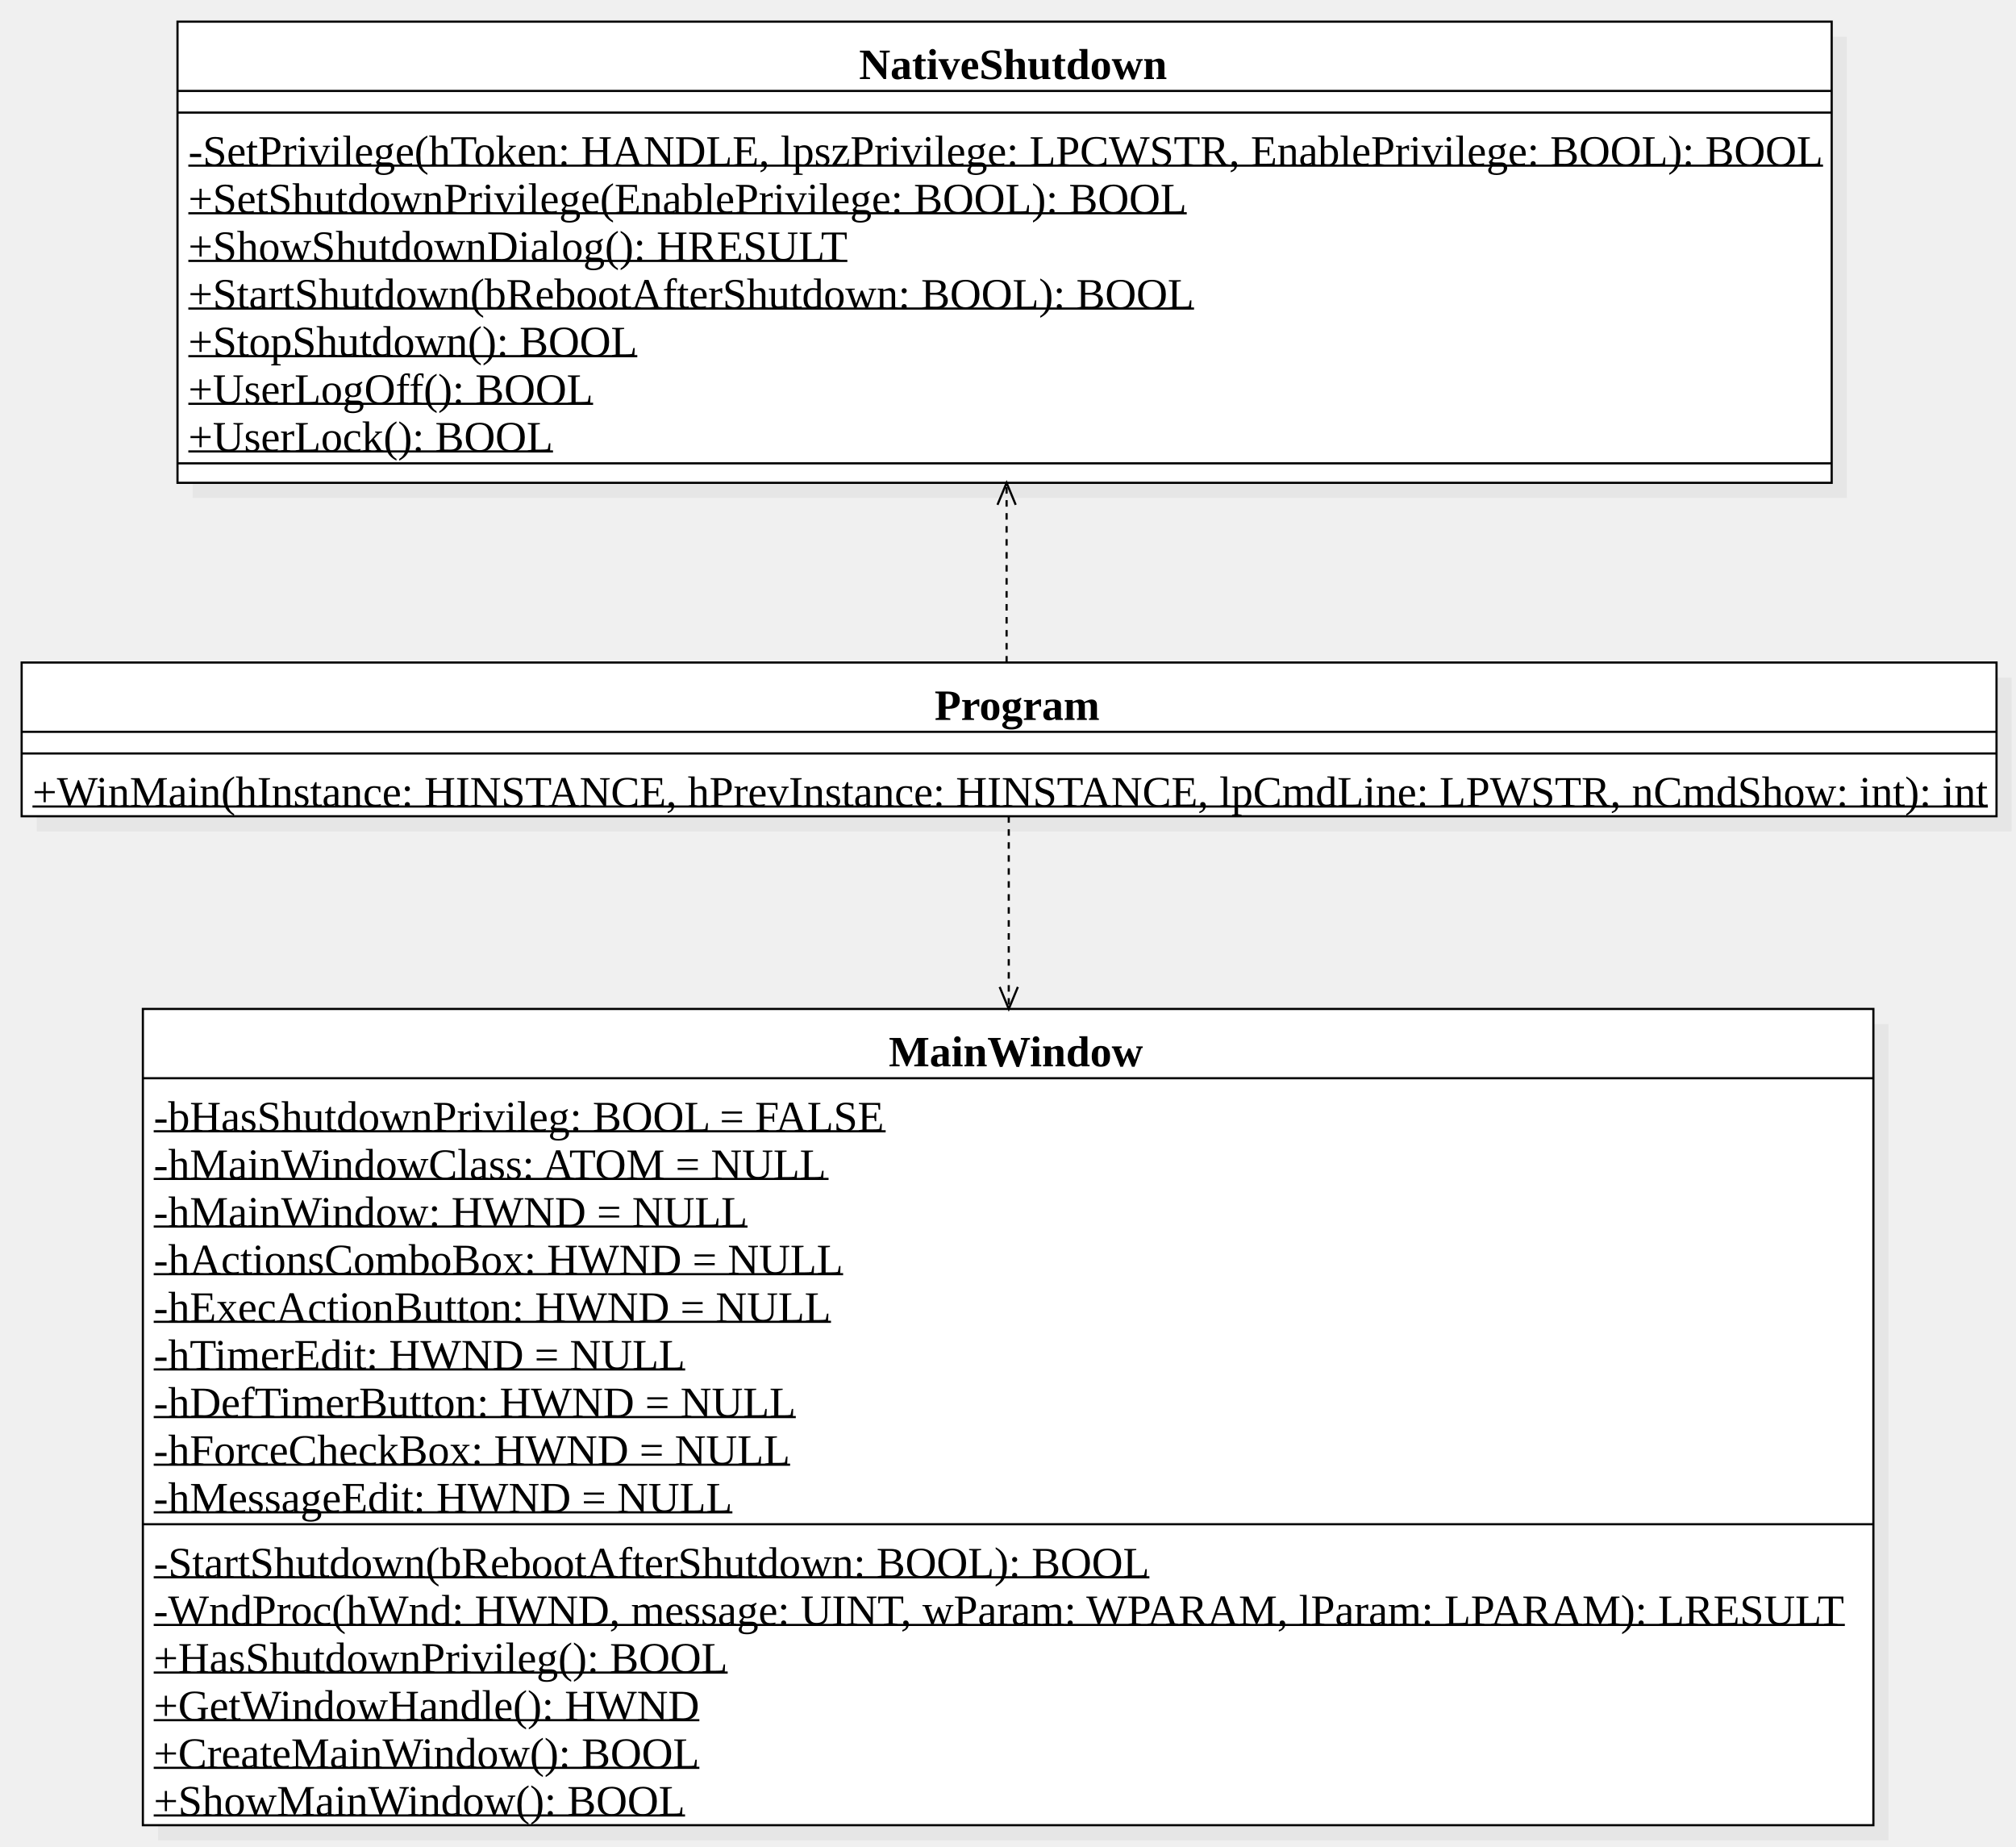
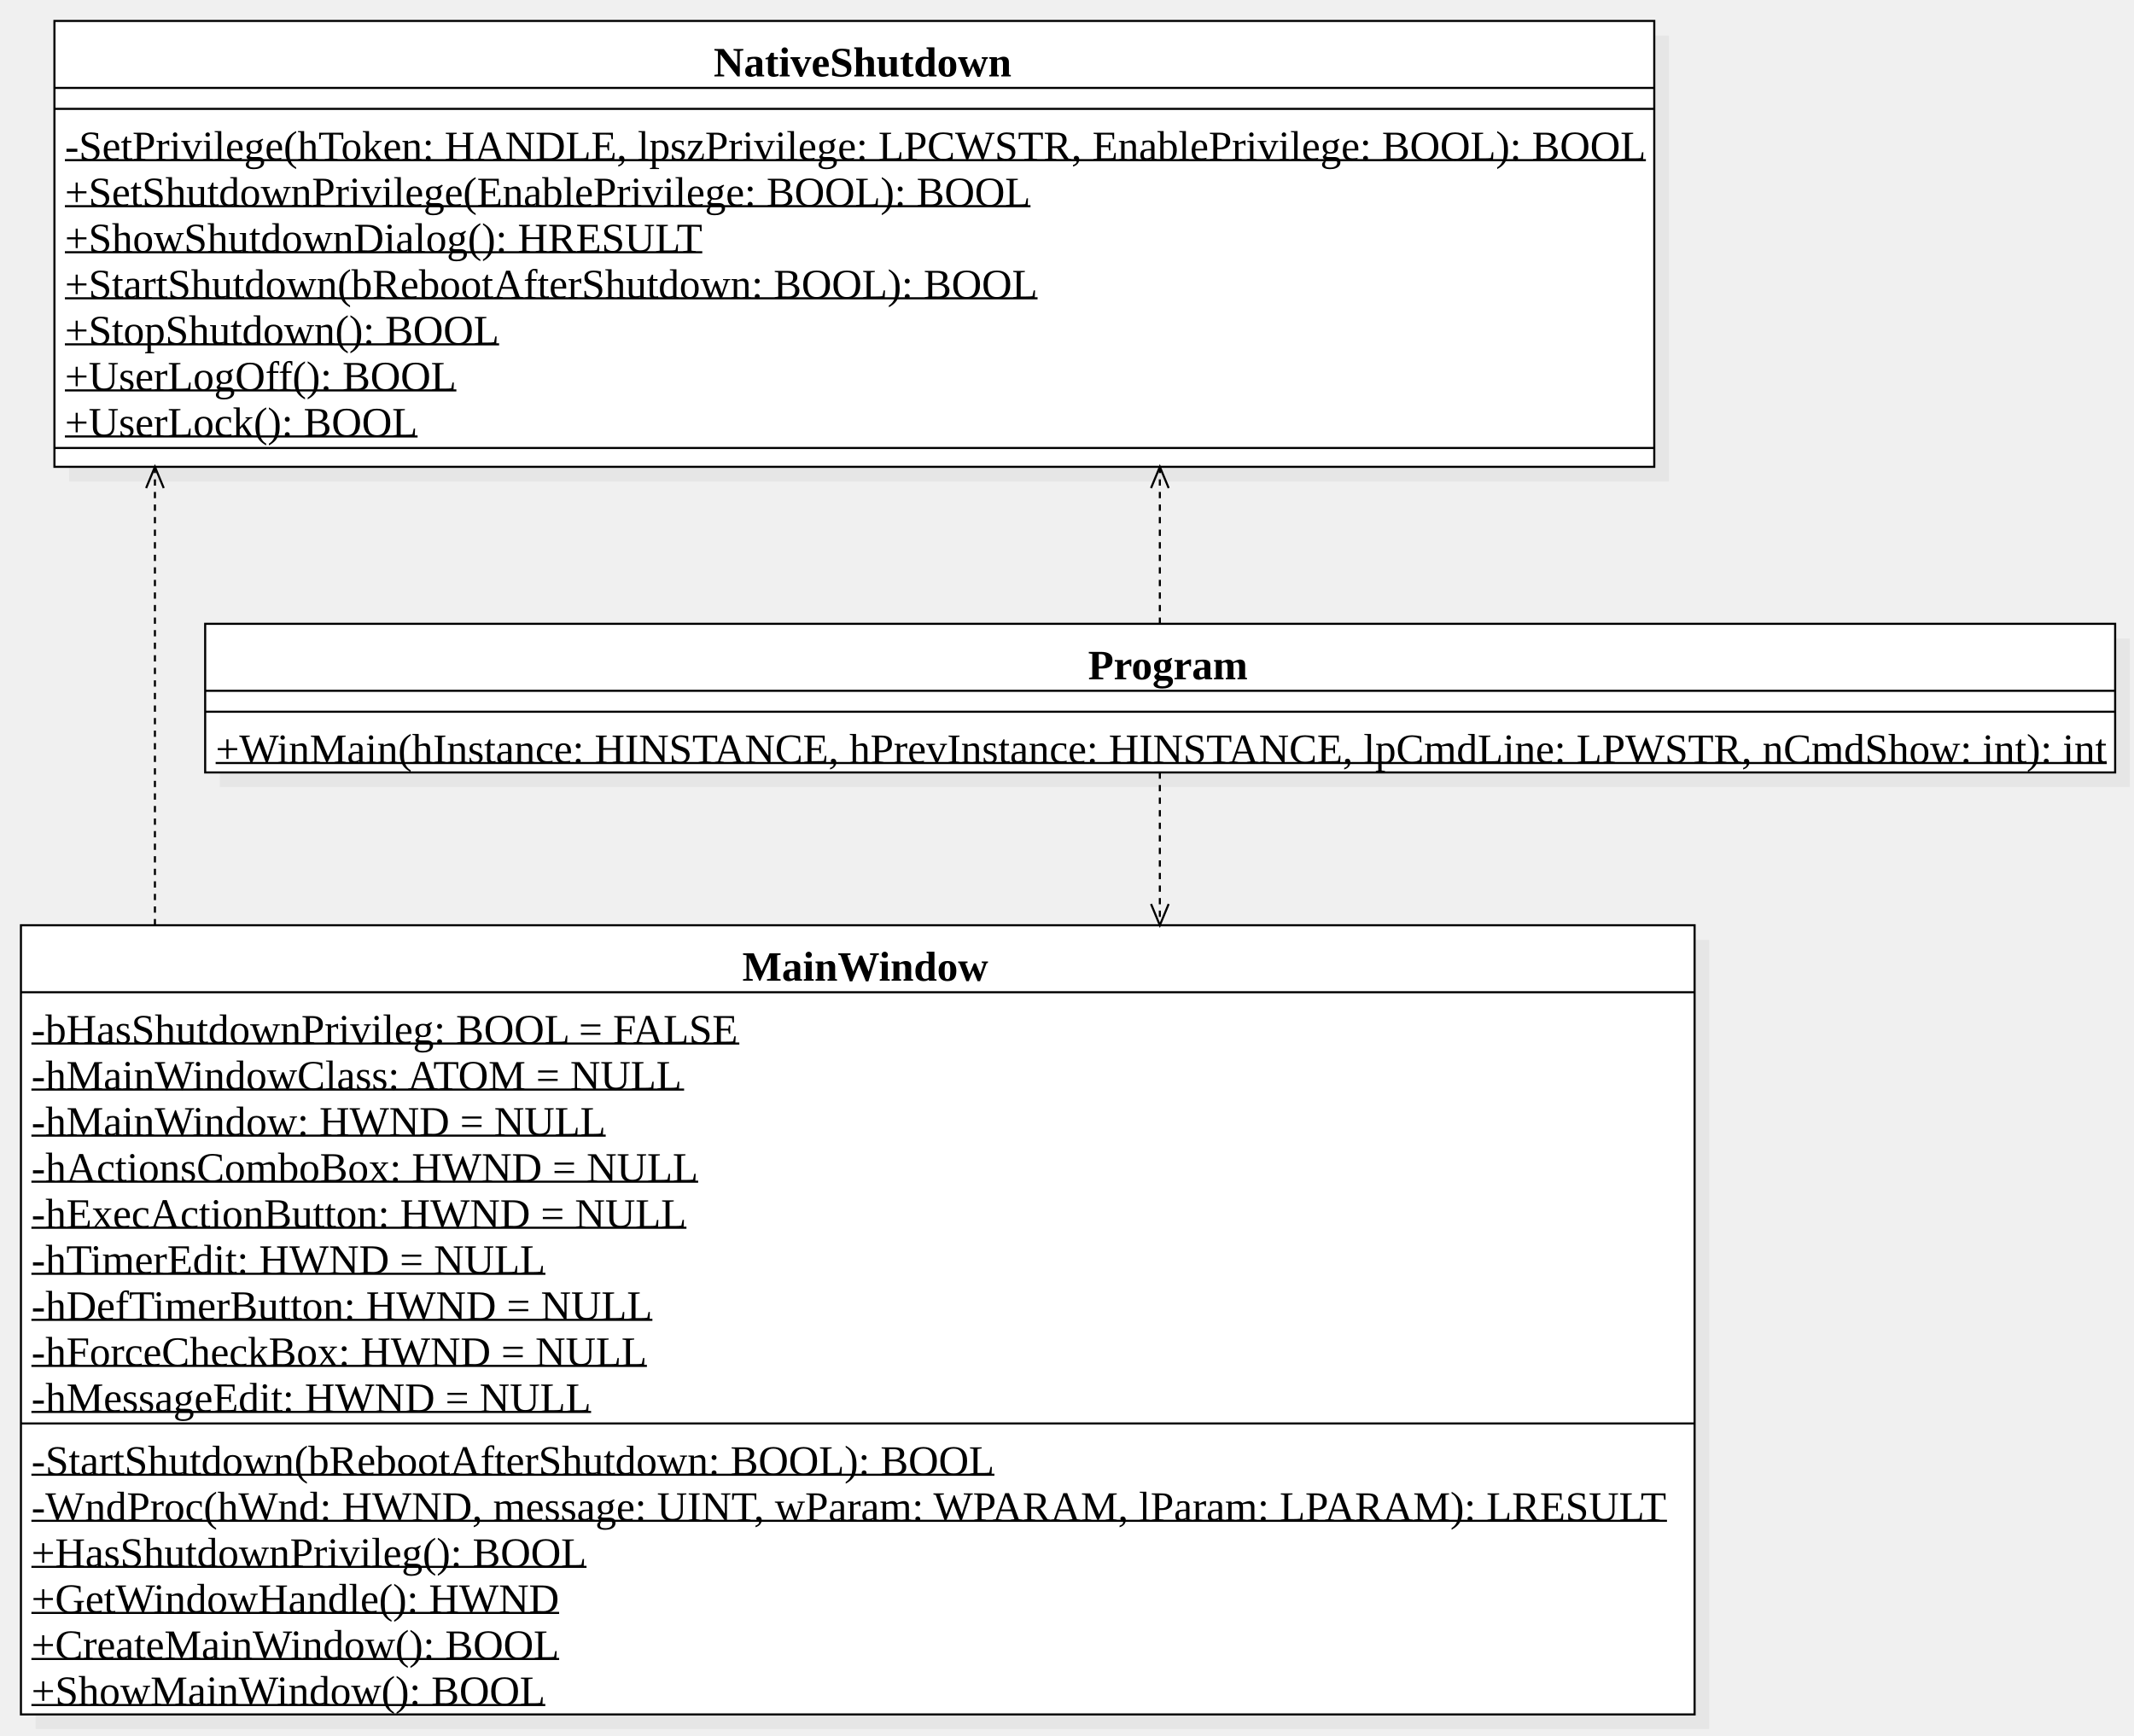
- <svg xmlns="http://www.w3.org/2000/svg" version="1.1" width="931.301" height="853" id="svg630">
+ <svg xmlns="http://www.w3.org/2000/svg" version="1.1" width="1019.301" height="829" id="svg684">
  <defs id="defs2" />
-   <g id="g628">
-     <g transform="translate(-14,-14)" id="g296">
-       <rect x="103" y="31" width="764.156" height="213" id="rect294" style="opacity:0.2;fill:#c0c0c0;stroke:none" />
-     </g>
-     <g transform="translate(-14,-14)" id="g300">
-       <rect x="96" y="24" width="764.156" height="213" id="rect298" style="fill:#ffffff;stroke:none" />
-     </g>
-     <g transform="translate(-14,-14)" id="g304">
-       <path d="M 96,24 H 860.156 V 237 H 96 Z" stroke-miterlimit="10" id="path302" style="fill:none;stroke:#000000;stroke-miterlimit:10" />
-     </g>
-     <g transform="translate(-14,-14)" id="g308">
-       <path d="M 96,56 H 860.156" stroke-miterlimit="10" id="path306" style="fill:none;stroke:#000000;stroke-miterlimit:10" />
-     </g>
-     <g transform="translate(-14,-14)" id="g312">
-       <path d="M 96,66 H 860.156" stroke-miterlimit="10" id="path310" style="fill:none;stroke:#000000;stroke-miterlimit:10" />
-     </g>
-     <g transform="translate(-14,-14)" id="g316">
-       <path d="M 96,228 H 860.156" stroke-miterlimit="10" id="path314" style="fill:none;stroke:#000000;stroke-miterlimit:10" />
-     </g>
-     <g transform="translate(-14,-14)" id="g324">
-       <g id="g322">
-         <path id="path318" d="" style="fill:none;stroke:none" />
-         <text font-size="20px" font-style="normal" font-weight="bold" text-decoration="none" x="410.861" y="50.5" id="text320" style="font-style:normal;font-weight:bold;font-size:20px;font-family:'Times New Roman';text-decoration:none;text-decoration-line:none;fill:#000000;stroke:none">NativeShutdown</text>
-       </g>
-     </g>
-     <g transform="translate(-14,-14)" id="g334">
-       <g id="g332">
-         <path id="path326" d="" style="fill:none;stroke:none" />
-         <text font-size="20px" font-style="normal" font-weight="normal" text-decoration="none" x="101" y="90.5" id="text328" style="font-style:normal;font-weight:normal;font-size:20px;font-family:'Times New Roman';text-decoration:none;text-decoration-line:none;fill:#000000;stroke:none">-SetPrivilege(hToken: HANDLE, lpszPrivilege: LPCWSTR, EnablePrivilege: BOOL): BOOL</text>
-         <path d="M 101,90.5 H 856.156" stroke-miterlimit="10" id="path330" style="fill:none;stroke:#000000;stroke-miterlimit:10" />
-       </g>
-     </g>
-     <g transform="translate(-14,-14)" id="g344">
-       <g id="g342">
-         <path id="path336" d="" style="fill:none;stroke:none" />
-         <text font-size="20px" font-style="normal" font-weight="normal" text-decoration="none" x="101" y="112.5" id="text338" style="font-style:normal;font-weight:normal;font-size:20px;font-family:'Times New Roman';text-decoration:none;text-decoration-line:none;fill:#000000;stroke:none">+SetShutdownPrivilege(EnablePrivilege: BOOL): BOOL</text>
-         <path d="M 101,112.5 H 562.221" stroke-miterlimit="10" id="path340" style="fill:none;stroke:#000000;stroke-miterlimit:10" />
-       </g>
-     </g>
-     <g transform="translate(-14,-14)" id="g354">
-       <g id="g352">
-         <path id="path346" d="" style="fill:none;stroke:none" />
-         <text font-size="20px" font-style="normal" font-weight="normal" text-decoration="none" x="101" y="134.5" id="text348" style="font-style:normal;font-weight:normal;font-size:20px;font-family:'Times New Roman';text-decoration:none;text-decoration-line:none;fill:#000000;stroke:none">+ShowShutdownDialog(): HRESULT</text>
-         <path d="M 101,134.5 H 405.443" stroke-miterlimit="10" id="path350" style="fill:none;stroke:#000000;stroke-miterlimit:10" />
-       </g>
-     </g>
-     <g transform="translate(-14,-14)" id="g364">
-       <g id="g362">
-         <path id="path356" d="" style="fill:none;stroke:none" />
-         <text font-size="20px" font-style="normal" font-weight="normal" text-decoration="none" x="101" y="156.5" id="text358" style="font-style:normal;font-weight:normal;font-size:20px;font-family:'Times New Roman';text-decoration:none;text-decoration-line:none;fill:#000000;stroke:none">+StartShutdown(bRebootAfterShutdown: BOOL): BOOL</text>
-         <path d="M 101,156.5 H 565.59" stroke-miterlimit="10" id="path360" style="fill:none;stroke:#000000;stroke-miterlimit:10" />
-       </g>
-     </g>
-     <g transform="translate(-14,-14)" id="g374">
-       <g id="g372">
-         <path id="path366" d="" style="fill:none;stroke:none" />
-         <text font-size="20px" font-style="normal" font-weight="normal" text-decoration="none" x="101" y="178.5" id="text368" style="font-style:normal;font-weight:normal;font-size:20px;font-family:'Times New Roman';text-decoration:none;text-decoration-line:none;fill:#000000;stroke:none">+StopShutdown(): BOOL</text>
-         <path d="M 101,178.5 H 308.402" stroke-miterlimit="10" id="path370" style="fill:none;stroke:#000000;stroke-miterlimit:10" />
-       </g>
-     </g>
-     <g transform="translate(-14,-14)" id="g384">
-       <g id="g382">
-         <path id="path376" d="" style="fill:none;stroke:none" />
-         <text font-size="20px" font-style="normal" font-weight="normal" text-decoration="none" x="101" y="200.5" id="text378" style="font-style:normal;font-weight:normal;font-size:20px;font-family:'Times New Roman';text-decoration:none;text-decoration-line:none;fill:#000000;stroke:none">+UserLogOff(): BOOL</text>
-         <path d="M 101,200.5 H 287.982" stroke-miterlimit="10" id="path380" style="fill:none;stroke:#000000;stroke-miterlimit:10" />
-       </g>
-     </g>
-     <g transform="translate(-14,-14)" id="g394">
-       <g id="g392">
-         <path id="path386" d="" style="fill:none;stroke:none" />
-         <text font-size="20px" font-style="normal" font-weight="normal" text-decoration="none" x="101" y="222.5" id="text388" style="font-style:normal;font-weight:normal;font-size:20px;font-family:'Times New Roman';text-decoration:none;text-decoration-line:none;fill:#000000;stroke:none">+UserLock(): BOOL</text>
-         <path d="M 101,222.5 H 269.457" stroke-miterlimit="10" id="path390" style="fill:none;stroke:#000000;stroke-miterlimit:10" />
-       </g>
-     </g>
-     <g transform="translate(-14,-14)" id="g398">
-       <rect x="87" y="487" width="799.42" height="377" id="rect396" style="opacity:0.2;fill:#c0c0c0;stroke:none" />
-     </g>
-     <g transform="translate(-14,-14)" id="g402">
-       <rect x="80" y="480" width="799.42" height="377" id="rect400" style="fill:#ffffff;stroke:none" />
-     </g>
-     <g transform="translate(-14,-14)" id="g406">
-       <path d="M 80,480 H 879.42 V 857 H 80 Z" stroke-miterlimit="10" id="path404" style="fill:none;stroke:#000000;stroke-miterlimit:10" />
-     </g>
-     <g transform="translate(-14,-14)" id="g410">
-       <path d="M 80,512 H 879.42" stroke-miterlimit="10" id="path408" style="fill:none;stroke:#000000;stroke-miterlimit:10" />
-     </g>
-     <g transform="translate(-14,-14)" id="g414">
-       <path d="M 80,718 H 879.42" stroke-miterlimit="10" id="path412" style="fill:none;stroke:#000000;stroke-miterlimit:10" />
-     </g>
-     <g transform="translate(-14,-14)" id="g422">
-       <g id="g420">
-         <path id="path416" d="" style="fill:none;stroke:none" />
-         <text font-size="20px" font-style="normal" font-weight="bold" text-decoration="none" x="424.563" y="506.5" id="text418" style="font-style:normal;font-weight:bold;font-size:20px;font-family:'Times New Roman';text-decoration:none;text-decoration-line:none;fill:#000000;stroke:none">MainWindow</text>
-       </g>
-     </g>
-     <g transform="translate(-14,-14)" id="g432">
-       <g id="g430">
-         <path id="path424" d="" style="fill:none;stroke:none" />
-         <text font-size="20px" font-style="normal" font-weight="normal" text-decoration="none" x="85" y="536.5" id="text426" style="font-style:normal;font-weight:normal;font-size:20px;font-family:'Times New Roman';text-decoration:none;text-decoration-line:none;fill:#000000;stroke:none">-bHasShutdownPrivileg: BOOL = FALSE</text>
-         <path d="M 85,536.5 H 423.135" stroke-miterlimit="10" id="path428" style="fill:none;stroke:#000000;stroke-miterlimit:10" />
-       </g>
-     </g>
-     <g transform="translate(-14,-14)" id="g442">
-       <g id="g440">
-         <path id="path434" d="" style="fill:none;stroke:none" />
-         <text font-size="20px" font-style="normal" font-weight="normal" text-decoration="none" x="85" y="558.5" id="text436" style="font-style:normal;font-weight:normal;font-size:20px;font-family:'Times New Roman';text-decoration:none;text-decoration-line:none;fill:#000000;stroke:none">-hMainWindowClass: ATOM = NULL</text>
-         <path d="M 85,558.5 H 396.758" stroke-miterlimit="10" id="path438" style="fill:none;stroke:#000000;stroke-miterlimit:10" />
-       </g>
-     </g>
-     <g transform="translate(-14,-14)" id="g452">
-       <g id="g450">
-         <path id="path444" d="" style="fill:none;stroke:none" />
-         <text font-size="20px" font-style="normal" font-weight="normal" text-decoration="none" x="85" y="580.5" id="text446" style="font-style:normal;font-weight:normal;font-size:20px;font-family:'Times New Roman';text-decoration:none;text-decoration-line:none;fill:#000000;stroke:none">-hMainWindow: HWND = NULL</text>
-         <path d="M 85,580.5 H 359.316" stroke-miterlimit="10" id="path448" style="fill:none;stroke:#000000;stroke-miterlimit:10" />
-       </g>
-     </g>
-     <g transform="translate(-14,-14)" id="g462">
-       <g id="g460">
-         <path id="path454" d="" style="fill:none;stroke:none" />
-         <text font-size="20px" font-style="normal" font-weight="normal" text-decoration="none" x="85" y="602.5" id="text456" style="font-style:normal;font-weight:normal;font-size:20px;font-family:'Times New Roman';text-decoration:none;text-decoration-line:none;fill:#000000;stroke:none">-hActionsComboBox: HWND = NULL</text>
-         <path d="M 85,602.5 H 403.477" stroke-miterlimit="10" id="path458" style="fill:none;stroke:#000000;stroke-miterlimit:10" />
-       </g>
-     </g>
-     <g transform="translate(-14,-14)" id="g472">
-       <g id="g470">
-         <path id="path464" d="" style="fill:none;stroke:none" />
-         <text font-size="20px" font-style="normal" font-weight="normal" text-decoration="none" x="85" y="624.5" id="text466" style="font-style:normal;font-weight:normal;font-size:20px;font-family:'Times New Roman';text-decoration:none;text-decoration-line:none;fill:#000000;stroke:none">-hExecActionButton: HWND = NULL</text>
-         <path d="M 85,624.5 H 397.881" stroke-miterlimit="10" id="path468" style="fill:none;stroke:#000000;stroke-miterlimit:10" />
-       </g>
-     </g>
-     <g transform="translate(-14,-14)" id="g482">
-       <g id="g480">
-         <path id="path474" d="" style="fill:none;stroke:none" />
-         <text font-size="20px" font-style="normal" font-weight="normal" text-decoration="none" x="85" y="646.5" id="text476" style="font-style:normal;font-weight:normal;font-size:20px;font-family:'Times New Roman';text-decoration:none;text-decoration-line:none;fill:#000000;stroke:none">-hTimerEdit: HWND = NULL</text>
-         <path d="M 85,646.5 H 330.518" stroke-miterlimit="10" id="path478" style="fill:none;stroke:#000000;stroke-miterlimit:10" />
-       </g>
-     </g>
-     <g transform="translate(-14,-14)" id="g492">
-       <g id="g490">
-         <path id="path484" d="" style="fill:none;stroke:none" />
-         <text font-size="20px" font-style="normal" font-weight="normal" text-decoration="none" x="85" y="668.5" id="text486" style="font-style:normal;font-weight:normal;font-size:20px;font-family:'Times New Roman';text-decoration:none;text-decoration-line:none;fill:#000000;stroke:none">-hDefTimerButton: HWND = NULL</text>
-         <path d="M 85,668.5 H 381.621" stroke-miterlimit="10" id="path488" style="fill:none;stroke:#000000;stroke-miterlimit:10" />
-       </g>
-     </g>
-     <g transform="translate(-14,-14)" id="g502">
-       <g id="g500">
-         <path id="path494" d="" style="fill:none;stroke:none" />
-         <text font-size="20px" font-style="normal" font-weight="normal" text-decoration="none" x="85" y="690.5" id="text496" style="font-style:normal;font-weight:normal;font-size:20px;font-family:'Times New Roman';text-decoration:none;text-decoration-line:none;fill:#000000;stroke:none">-hForceCheckBox: HWND = NULL</text>
-         <path d="M 85,690.5 H 378.994" stroke-miterlimit="10" id="path498" style="fill:none;stroke:#000000;stroke-miterlimit:10" />
-       </g>
-     </g>
-     <g transform="translate(-14,-14)" id="g512">
-       <g id="g510">
-         <path id="path504" d="" style="fill:none;stroke:none" />
-         <text font-size="20px" font-style="normal" font-weight="normal" text-decoration="none" x="85" y="712.5" id="text506" style="font-style:normal;font-weight:normal;font-size:20px;font-family:'Times New Roman';text-decoration:none;text-decoration-line:none;fill:#000000;stroke:none">-hMessageEdit: HWND = NULL</text>
-         <path d="M 85,712.5 H 352.334" stroke-miterlimit="10" id="path508" style="fill:none;stroke:#000000;stroke-miterlimit:10" />
-       </g>
-     </g>
-     <g transform="translate(-14,-14)" id="g522">
-       <g id="g520">
-         <path id="path514" d="" style="fill:none;stroke:none" />
-         <text font-size="20px" font-style="normal" font-weight="normal" text-decoration="none" x="85" y="742.5" id="text516" style="font-style:normal;font-weight:normal;font-size:20px;font-family:'Times New Roman';text-decoration:none;text-decoration-line:none;fill:#000000;stroke:none">-StartShutdown(bRebootAfterShutdown: BOOL): BOOL</text>
-         <path d="M 85,742.5 H 544.971" stroke-miterlimit="10" id="path518" style="fill:none;stroke:#000000;stroke-miterlimit:10" />
-       </g>
-     </g>
-     <g transform="translate(-14,-14)" id="g532">
-       <g id="g530">
-         <path id="path524" d="" style="fill:none;stroke:none" />
-         <text font-size="20px" font-style="normal" font-weight="normal" text-decoration="none" x="85" y="764.5" id="text526" style="font-style:normal;font-weight:normal;font-size:20px;font-family:'Times New Roman';text-decoration:none;text-decoration-line:none;fill:#000000;stroke:none">-WndProc(hWnd: HWND, message: UINT, wParam: WPARAM, lParam: LPARAM): LRESULT</text>
-         <path d="M 85,764.5 H 866.23" stroke-miterlimit="10" id="path528" style="fill:none;stroke:#000000;stroke-miterlimit:10" />
-       </g>
-     </g>
-     <g transform="translate(-14,-14)" id="g542">
-       <g id="g540">
-         <path id="path534" d="" style="fill:none;stroke:none" />
-         <text font-size="20px" font-style="normal" font-weight="normal" text-decoration="none" x="85" y="786.5" id="text536" style="font-style:normal;font-weight:normal;font-size:20px;font-family:'Times New Roman';text-decoration:none;text-decoration-line:none;fill:#000000;stroke:none">+HasShutdownPrivileg(): BOOL</text>
-         <path d="M 85,786.5 H 350.156" stroke-miterlimit="10" id="path538" style="fill:none;stroke:#000000;stroke-miterlimit:10" />
-       </g>
-     </g>
-     <g transform="translate(-14,-14)" id="g552">
-       <g id="g550">
-         <path id="path544" d="" style="fill:none;stroke:none" />
-         <text font-size="20px" font-style="normal" font-weight="normal" text-decoration="none" x="85" y="808.5" id="text546" style="font-style:normal;font-weight:normal;font-size:20px;font-family:'Times New Roman';text-decoration:none;text-decoration-line:none;fill:#000000;stroke:none">+GetWindowHandle(): HWND</text>
-         <path d="M 85,808.5 H 337.07" stroke-miterlimit="10" id="path548" style="fill:none;stroke:#000000;stroke-miterlimit:10" />
-       </g>
-     </g>
-     <g transform="translate(-14,-14)" id="g562">
-       <g id="g560">
-         <path id="path554" d="" style="fill:none;stroke:none" />
-         <text font-size="20px" font-style="normal" font-weight="normal" text-decoration="none" x="85" y="830.5" id="text556" style="font-style:normal;font-weight:normal;font-size:20px;font-family:'Times New Roman';text-decoration:none;text-decoration-line:none;fill:#000000;stroke:none">+CreateMainWindow(): BOOL</text>
-         <path d="M 85,830.5 H 337.08" stroke-miterlimit="10" id="path558" style="fill:none;stroke:#000000;stroke-miterlimit:10" />
-       </g>
-     </g>
-     <g transform="translate(-14,-14)" id="g572">
-       <g id="g570">
-         <path id="path564" d="" style="fill:none;stroke:none" />
-         <text font-size="20px" font-style="normal" font-weight="normal" text-decoration="none" x="85" y="852.5" id="text566" style="font-style:normal;font-weight:normal;font-size:20px;font-family:'Times New Roman';text-decoration:none;text-decoration-line:none;fill:#000000;stroke:none">+ShowMainWindow(): BOOL</text>
-         <path d="M 85,852.5 H 330.459" stroke-miterlimit="10" id="path568" style="fill:none;stroke:#000000;stroke-miterlimit:10" />
-       </g>
-     </g>
-     <g transform="translate(-14,-14)" id="g576">
-       <rect x="31" y="327" width="912.301" height="71" id="rect574" style="opacity:0.2;fill:#c0c0c0;stroke:none" />
-     </g>
-     <g transform="translate(-14,-14)" id="g580">
-       <rect x="24" y="320" width="912.301" height="71" id="rect578" style="fill:#ffffff;stroke:none" />
-     </g>
-     <g transform="translate(-14,-14)" id="g584">
-       <path d="m 24,320 h 912.301 v 71 H 24 Z" stroke-miterlimit="10" id="path582" style="fill:none;stroke:#000000;stroke-miterlimit:10" />
-     </g>
-     <g transform="translate(-14,-14)" id="g588">
-       <path d="M 24,352 H 936.301" stroke-miterlimit="10" id="path586" style="fill:none;stroke:#000000;stroke-miterlimit:10" />
-     </g>
-     <g transform="translate(-14,-14)" id="g592">
-       <path d="M 24,362 H 936.301" stroke-miterlimit="10" id="path590" style="fill:none;stroke:#000000;stroke-miterlimit:10" />
-     </g>
-     <g transform="translate(-14,-14)" id="g600">
-       <g id="g598">
-         <path id="path594" d="" style="fill:none;stroke:none" />
-         <text font-size="20px" font-style="normal" font-weight="bold" text-decoration="none" x="445.712" y="346.5" id="text596" style="font-style:normal;font-weight:bold;font-size:20px;font-family:'Times New Roman';text-decoration:none;text-decoration-line:none;fill:#000000;stroke:none">Program</text>
-       </g>
-     </g>
-     <g transform="translate(-14,-14)" id="g610">
-       <g id="g608">
-         <path id="path602" d="" style="fill:none;stroke:none" />
-         <text font-size="20px" font-style="normal" font-weight="normal" text-decoration="none" x="29" y="386.5" id="text604" style="font-style:normal;font-weight:normal;font-size:20px;font-family:'Times New Roman';text-decoration:none;text-decoration-line:none;fill:#000000;stroke:none">+WinMain(hInstance: HINSTANCE, hPrevInstance: HINSTANCE, lpCmdLine: LPWSTR, nCmdShow: int): int</text>
-         <path d="M 29,386.5 H 932.301" stroke-miterlimit="10" id="path606" style="fill:none;stroke:#000000;stroke-miterlimit:10" />
-       </g>
-     </g>
-     <g transform="translate(-14,-14)" id="g614">
-       <path d="M 479,320 V 237" stroke-miterlimit="10" id="path612" style="fill:none;stroke:#000000;stroke-miterlimit:10;stroke-dasharray:3" />
-     </g>
-     <g transform="translate(-14,-14)" id="g618">
-       <path d="M 483.21,247.163 479,237 l -4.21,10.163" stroke-miterlimit="10" id="path616" style="fill:none;stroke:#000000;stroke-miterlimit:10" />
-     </g>
-     <g transform="translate(-14,-14)" id="g622">
-       <path d="m 480,391 v 89" stroke-miterlimit="10" id="path620" style="fill:none;stroke:#000000;stroke-miterlimit:10;stroke-dasharray:3" />
-     </g>
-     <g transform="translate(-14,-14)" id="g626">
-       <path d="M 475.79,469.837 480,480 l 4.21,-10.163" stroke-miterlimit="10" id="path624" style="fill:none;stroke:#000000;stroke-miterlimit:10" />
+   <g id="g682">
+     <g transform="translate(-6,-6)" id="g342">
+       <rect x="39" y="23" width="764.156" height="213" id="rect340" style="opacity:0.2;fill:#c0c0c0;stroke:none" />
+     </g>
+     <g transform="translate(-6,-6)" id="g346">
+       <rect x="32" y="16" width="764.156" height="213" id="rect344" style="fill:#ffffff;stroke:none" />
+     </g>
+     <g transform="translate(-6,-6)" id="g350">
+       <path d="M 32,16 H 796.156 V 229 H 32 Z" stroke-miterlimit="10" id="path348" style="fill:none;stroke:#000000;stroke-miterlimit:10" />
+     </g>
+     <g transform="translate(-6,-6)" id="g354">
+       <path d="M 32,48 H 796.156" stroke-miterlimit="10" id="path352" style="fill:none;stroke:#000000;stroke-miterlimit:10" />
+     </g>
+     <g transform="translate(-6,-6)" id="g358">
+       <path d="M 32,58 H 796.156" stroke-miterlimit="10" id="path356" style="fill:none;stroke:#000000;stroke-miterlimit:10" />
+     </g>
+     <g transform="translate(-6,-6)" id="g362">
+       <path d="M 32,220 H 796.156" stroke-miterlimit="10" id="path360" style="fill:none;stroke:#000000;stroke-miterlimit:10" />
+     </g>
+     <g transform="translate(-6,-6)" id="g370">
+       <g id="g368">
+         <path id="path364" d="" style="fill:none;stroke:none" />
+         <text font-size="20px" font-style="normal" font-weight="bold" text-decoration="none" x="346.861" y="42.5" id="text366" style="font-style:normal;font-weight:bold;font-size:20px;font-family:'Times New Roman';text-decoration:none;text-decoration-line:none;fill:#000000;stroke:none">NativeShutdown</text>
+       </g>
+     </g>
+     <g transform="translate(-6,-6)" id="g380">
+       <g id="g378">
+         <path id="path372" d="" style="fill:none;stroke:none" />
+         <text font-size="20px" font-style="normal" font-weight="normal" text-decoration="none" x="37" y="82.5" id="text374" style="font-style:normal;font-weight:normal;font-size:20px;font-family:'Times New Roman';text-decoration:none;text-decoration-line:none;fill:#000000;stroke:none">-SetPrivilege(hToken: HANDLE, lpszPrivilege: LPCWSTR, EnablePrivilege: BOOL): BOOL</text>
+         <path d="M 37,82.5 H 792.156" stroke-miterlimit="10" id="path376" style="fill:none;stroke:#000000;stroke-miterlimit:10" />
+       </g>
+     </g>
+     <g transform="translate(-6,-6)" id="g390">
+       <g id="g388">
+         <path id="path382" d="" style="fill:none;stroke:none" />
+         <text font-size="20px" font-style="normal" font-weight="normal" text-decoration="none" x="37" y="104.5" id="text384" style="font-style:normal;font-weight:normal;font-size:20px;font-family:'Times New Roman';text-decoration:none;text-decoration-line:none;fill:#000000;stroke:none">+SetShutdownPrivilege(EnablePrivilege: BOOL): BOOL</text>
+         <path d="M 37,104.5 H 498.221" stroke-miterlimit="10" id="path386" style="fill:none;stroke:#000000;stroke-miterlimit:10" />
+       </g>
+     </g>
+     <g transform="translate(-6,-6)" id="g400">
+       <g id="g398">
+         <path id="path392" d="" style="fill:none;stroke:none" />
+         <text font-size="20px" font-style="normal" font-weight="normal" text-decoration="none" x="37" y="126.5" id="text394" style="font-style:normal;font-weight:normal;font-size:20px;font-family:'Times New Roman';text-decoration:none;text-decoration-line:none;fill:#000000;stroke:none">+ShowShutdownDialog(): HRESULT</text>
+         <path d="M 37,126.5 H 341.443" stroke-miterlimit="10" id="path396" style="fill:none;stroke:#000000;stroke-miterlimit:10" />
+       </g>
+     </g>
+     <g transform="translate(-6,-6)" id="g410">
+       <g id="g408">
+         <path id="path402" d="" style="fill:none;stroke:none" />
+         <text font-size="20px" font-style="normal" font-weight="normal" text-decoration="none" x="37" y="148.5" id="text404" style="font-style:normal;font-weight:normal;font-size:20px;font-family:'Times New Roman';text-decoration:none;text-decoration-line:none;fill:#000000;stroke:none">+StartShutdown(bRebootAfterShutdown: BOOL): BOOL</text>
+         <path d="M 37,148.5 H 501.59" stroke-miterlimit="10" id="path406" style="fill:none;stroke:#000000;stroke-miterlimit:10" />
+       </g>
+     </g>
+     <g transform="translate(-6,-6)" id="g420">
+       <g id="g418">
+         <path id="path412" d="" style="fill:none;stroke:none" />
+         <text font-size="20px" font-style="normal" font-weight="normal" text-decoration="none" x="37" y="170.5" id="text414" style="font-style:normal;font-weight:normal;font-size:20px;font-family:'Times New Roman';text-decoration:none;text-decoration-line:none;fill:#000000;stroke:none">+StopShutdown(): BOOL</text>
+         <path d="M 37,170.5 H 244.402" stroke-miterlimit="10" id="path416" style="fill:none;stroke:#000000;stroke-miterlimit:10" />
+       </g>
+     </g>
+     <g transform="translate(-6,-6)" id="g430">
+       <g id="g428">
+         <path id="path422" d="" style="fill:none;stroke:none" />
+         <text font-size="20px" font-style="normal" font-weight="normal" text-decoration="none" x="37" y="192.5" id="text424" style="font-style:normal;font-weight:normal;font-size:20px;font-family:'Times New Roman';text-decoration:none;text-decoration-line:none;fill:#000000;stroke:none">+UserLogOff(): BOOL</text>
+         <path d="M 37,192.5 H 223.982" stroke-miterlimit="10" id="path426" style="fill:none;stroke:#000000;stroke-miterlimit:10" />
+       </g>
+     </g>
+     <g transform="translate(-6,-6)" id="g440">
+       <g id="g438">
+         <path id="path432" d="" style="fill:none;stroke:none" />
+         <text font-size="20px" font-style="normal" font-weight="normal" text-decoration="none" x="37" y="214.5" id="text434" style="font-style:normal;font-weight:normal;font-size:20px;font-family:'Times New Roman';text-decoration:none;text-decoration-line:none;fill:#000000;stroke:none">+UserLock(): BOOL</text>
+         <path d="M 37,214.5 H 205.457" stroke-miterlimit="10" id="path436" style="fill:none;stroke:#000000;stroke-miterlimit:10" />
+       </g>
+     </g>
+     <g transform="translate(-6,-6)" id="g444">
+       <rect x="23" y="455" width="799.42" height="377" id="rect442" style="opacity:0.2;fill:#c0c0c0;stroke:none" />
+     </g>
+     <g transform="translate(-6,-6)" id="g448">
+       <rect x="16" y="448" width="799.42" height="377" id="rect446" style="fill:#ffffff;stroke:none" />
+     </g>
+     <g transform="translate(-6,-6)" id="g452">
+       <path d="M 16,448 H 815.42 V 825 H 16 Z" stroke-miterlimit="10" id="path450" style="fill:none;stroke:#000000;stroke-miterlimit:10" />
+     </g>
+     <g transform="translate(-6,-6)" id="g456">
+       <path d="M 16,480 H 815.42" stroke-miterlimit="10" id="path454" style="fill:none;stroke:#000000;stroke-miterlimit:10" />
+     </g>
+     <g transform="translate(-6,-6)" id="g460">
+       <path d="M 16,686 H 815.42" stroke-miterlimit="10" id="path458" style="fill:none;stroke:#000000;stroke-miterlimit:10" />
+     </g>
+     <g transform="translate(-6,-6)" id="g468">
+       <g id="g466">
+         <path id="path462" d="" style="fill:none;stroke:none" />
+         <text font-size="20px" font-style="normal" font-weight="bold" text-decoration="none" x="360.563" y="474.5" id="text464" style="font-style:normal;font-weight:bold;font-size:20px;font-family:'Times New Roman';text-decoration:none;text-decoration-line:none;fill:#000000;stroke:none">MainWindow</text>
+       </g>
+     </g>
+     <g transform="translate(-6,-6)" id="g478">
+       <g id="g476">
+         <path id="path470" d="" style="fill:none;stroke:none" />
+         <text font-size="20px" font-style="normal" font-weight="normal" text-decoration="none" x="21" y="504.5" id="text472" style="font-style:normal;font-weight:normal;font-size:20px;font-family:'Times New Roman';text-decoration:none;text-decoration-line:none;fill:#000000;stroke:none">-bHasShutdownPrivileg: BOOL = FALSE</text>
+         <path d="M 21,504.5 H 359.135" stroke-miterlimit="10" id="path474" style="fill:none;stroke:#000000;stroke-miterlimit:10" />
+       </g>
+     </g>
+     <g transform="translate(-6,-6)" id="g488">
+       <g id="g486">
+         <path id="path480" d="" style="fill:none;stroke:none" />
+         <text font-size="20px" font-style="normal" font-weight="normal" text-decoration="none" x="21" y="526.5" id="text482" style="font-style:normal;font-weight:normal;font-size:20px;font-family:'Times New Roman';text-decoration:none;text-decoration-line:none;fill:#000000;stroke:none">-hMainWindowClass: ATOM = NULL</text>
+         <path d="M 21,526.5 H 332.758" stroke-miterlimit="10" id="path484" style="fill:none;stroke:#000000;stroke-miterlimit:10" />
+       </g>
+     </g>
+     <g transform="translate(-6,-6)" id="g498">
+       <g id="g496">
+         <path id="path490" d="" style="fill:none;stroke:none" />
+         <text font-size="20px" font-style="normal" font-weight="normal" text-decoration="none" x="21" y="548.5" id="text492" style="font-style:normal;font-weight:normal;font-size:20px;font-family:'Times New Roman';text-decoration:none;text-decoration-line:none;fill:#000000;stroke:none">-hMainWindow: HWND = NULL</text>
+         <path d="M 21,548.5 H 295.316" stroke-miterlimit="10" id="path494" style="fill:none;stroke:#000000;stroke-miterlimit:10" />
+       </g>
+     </g>
+     <g transform="translate(-6,-6)" id="g508">
+       <g id="g506">
+         <path id="path500" d="" style="fill:none;stroke:none" />
+         <text font-size="20px" font-style="normal" font-weight="normal" text-decoration="none" x="21" y="570.5" id="text502" style="font-style:normal;font-weight:normal;font-size:20px;font-family:'Times New Roman';text-decoration:none;text-decoration-line:none;fill:#000000;stroke:none">-hActionsComboBox: HWND = NULL</text>
+         <path d="M 21,570.5 H 339.477" stroke-miterlimit="10" id="path504" style="fill:none;stroke:#000000;stroke-miterlimit:10" />
+       </g>
+     </g>
+     <g transform="translate(-6,-6)" id="g518">
+       <g id="g516">
+         <path id="path510" d="" style="fill:none;stroke:none" />
+         <text font-size="20px" font-style="normal" font-weight="normal" text-decoration="none" x="21" y="592.5" id="text512" style="font-style:normal;font-weight:normal;font-size:20px;font-family:'Times New Roman';text-decoration:none;text-decoration-line:none;fill:#000000;stroke:none">-hExecActionButton: HWND = NULL</text>
+         <path d="M 21,592.5 H 333.881" stroke-miterlimit="10" id="path514" style="fill:none;stroke:#000000;stroke-miterlimit:10" />
+       </g>
+     </g>
+     <g transform="translate(-6,-6)" id="g528">
+       <g id="g526">
+         <path id="path520" d="" style="fill:none;stroke:none" />
+         <text font-size="20px" font-style="normal" font-weight="normal" text-decoration="none" x="21" y="614.5" id="text522" style="font-style:normal;font-weight:normal;font-size:20px;font-family:'Times New Roman';text-decoration:none;text-decoration-line:none;fill:#000000;stroke:none">-hTimerEdit: HWND = NULL</text>
+         <path d="M 21,614.5 H 266.518" stroke-miterlimit="10" id="path524" style="fill:none;stroke:#000000;stroke-miterlimit:10" />
+       </g>
+     </g>
+     <g transform="translate(-6,-6)" id="g538">
+       <g id="g536">
+         <path id="path530" d="" style="fill:none;stroke:none" />
+         <text font-size="20px" font-style="normal" font-weight="normal" text-decoration="none" x="21" y="636.5" id="text532" style="font-style:normal;font-weight:normal;font-size:20px;font-family:'Times New Roman';text-decoration:none;text-decoration-line:none;fill:#000000;stroke:none">-hDefTimerButton: HWND = NULL</text>
+         <path d="M 21,636.5 H 317.621" stroke-miterlimit="10" id="path534" style="fill:none;stroke:#000000;stroke-miterlimit:10" />
+       </g>
+     </g>
+     <g transform="translate(-6,-6)" id="g548">
+       <g id="g546">
+         <path id="path540" d="" style="fill:none;stroke:none" />
+         <text font-size="20px" font-style="normal" font-weight="normal" text-decoration="none" x="21" y="658.5" id="text542" style="font-style:normal;font-weight:normal;font-size:20px;font-family:'Times New Roman';text-decoration:none;text-decoration-line:none;fill:#000000;stroke:none">-hForceCheckBox: HWND = NULL</text>
+         <path d="M 21,658.5 H 314.994" stroke-miterlimit="10" id="path544" style="fill:none;stroke:#000000;stroke-miterlimit:10" />
+       </g>
+     </g>
+     <g transform="translate(-6,-6)" id="g558">
+       <g id="g556">
+         <path id="path550" d="" style="fill:none;stroke:none" />
+         <text font-size="20px" font-style="normal" font-weight="normal" text-decoration="none" x="21" y="680.5" id="text552" style="font-style:normal;font-weight:normal;font-size:20px;font-family:'Times New Roman';text-decoration:none;text-decoration-line:none;fill:#000000;stroke:none">-hMessageEdit: HWND = NULL</text>
+         <path d="M 21,680.5 H 288.334" stroke-miterlimit="10" id="path554" style="fill:none;stroke:#000000;stroke-miterlimit:10" />
+       </g>
+     </g>
+     <g transform="translate(-6,-6)" id="g568">
+       <g id="g566">
+         <path id="path560" d="" style="fill:none;stroke:none" />
+         <text font-size="20px" font-style="normal" font-weight="normal" text-decoration="none" x="21" y="710.5" id="text562" style="font-style:normal;font-weight:normal;font-size:20px;font-family:'Times New Roman';text-decoration:none;text-decoration-line:none;fill:#000000;stroke:none">-StartShutdown(bRebootAfterShutdown: BOOL): BOOL</text>
+         <path d="M 21,710.5 H 480.971" stroke-miterlimit="10" id="path564" style="fill:none;stroke:#000000;stroke-miterlimit:10" />
+       </g>
+     </g>
+     <g transform="translate(-6,-6)" id="g578">
+       <g id="g576">
+         <path id="path570" d="" style="fill:none;stroke:none" />
+         <text font-size="20px" font-style="normal" font-weight="normal" text-decoration="none" x="21" y="732.5" id="text572" style="font-style:normal;font-weight:normal;font-size:20px;font-family:'Times New Roman';text-decoration:none;text-decoration-line:none;fill:#000000;stroke:none">-WndProc(hWnd: HWND, message: UINT, wParam: WPARAM, lParam: LPARAM): LRESULT</text>
+         <path d="M 21,732.5 H 802.23" stroke-miterlimit="10" id="path574" style="fill:none;stroke:#000000;stroke-miterlimit:10" />
+       </g>
+     </g>
+     <g transform="translate(-6,-6)" id="g588">
+       <g id="g586">
+         <path id="path580" d="" style="fill:none;stroke:none" />
+         <text font-size="20px" font-style="normal" font-weight="normal" text-decoration="none" x="21" y="754.5" id="text582" style="font-style:normal;font-weight:normal;font-size:20px;font-family:'Times New Roman';text-decoration:none;text-decoration-line:none;fill:#000000;stroke:none">+HasShutdownPrivileg(): BOOL</text>
+         <path d="M 21,754.5 H 286.156" stroke-miterlimit="10" id="path584" style="fill:none;stroke:#000000;stroke-miterlimit:10" />
+       </g>
+     </g>
+     <g transform="translate(-6,-6)" id="g598">
+       <g id="g596">
+         <path id="path590" d="" style="fill:none;stroke:none" />
+         <text font-size="20px" font-style="normal" font-weight="normal" text-decoration="none" x="21" y="776.5" id="text592" style="font-style:normal;font-weight:normal;font-size:20px;font-family:'Times New Roman';text-decoration:none;text-decoration-line:none;fill:#000000;stroke:none">+GetWindowHandle(): HWND</text>
+         <path d="M 21,776.5 H 273.07" stroke-miterlimit="10" id="path594" style="fill:none;stroke:#000000;stroke-miterlimit:10" />
+       </g>
+     </g>
+     <g transform="translate(-6,-6)" id="g608">
+       <g id="g606">
+         <path id="path600" d="" style="fill:none;stroke:none" />
+         <text font-size="20px" font-style="normal" font-weight="normal" text-decoration="none" x="21" y="798.5" id="text602" style="font-style:normal;font-weight:normal;font-size:20px;font-family:'Times New Roman';text-decoration:none;text-decoration-line:none;fill:#000000;stroke:none">+CreateMainWindow(): BOOL</text>
+         <path d="M 21,798.5 H 273.08" stroke-miterlimit="10" id="path604" style="fill:none;stroke:#000000;stroke-miterlimit:10" />
+       </g>
+     </g>
+     <g transform="translate(-6,-6)" id="g618">
+       <g id="g616">
+         <path id="path610" d="" style="fill:none;stroke:none" />
+         <text font-size="20px" font-style="normal" font-weight="normal" text-decoration="none" x="21" y="820.5" id="text612" style="font-style:normal;font-weight:normal;font-size:20px;font-family:'Times New Roman';text-decoration:none;text-decoration-line:none;fill:#000000;stroke:none">+ShowMainWindow(): BOOL</text>
+         <path d="M 21,820.5 H 266.459" stroke-miterlimit="10" id="path614" style="fill:none;stroke:#000000;stroke-miterlimit:10" />
+       </g>
+     </g>
+     <g transform="translate(-6,-6)" id="g622">
+       <rect x="111" y="311" width="912.301" height="71" id="rect620" style="opacity:0.2;fill:#c0c0c0;stroke:none" />
+     </g>
+     <g transform="translate(-6,-6)" id="g626">
+       <rect x="104" y="304" width="912.301" height="71" id="rect624" style="fill:#ffffff;stroke:none" />
+     </g>
+     <g transform="translate(-6,-6)" id="g630">
+       <path d="m 104,304 h 912.301 v 71 H 104 Z" stroke-miterlimit="10" id="path628" style="fill:none;stroke:#000000;stroke-miterlimit:10" />
+     </g>
+     <g transform="translate(-6,-6)" id="g634">
+       <path d="m 104,336 h 912.301" stroke-miterlimit="10" id="path632" style="fill:none;stroke:#000000;stroke-miterlimit:10" />
+     </g>
+     <g transform="translate(-6,-6)" id="g638">
+       <path d="m 104,346 h 912.301" stroke-miterlimit="10" id="path636" style="fill:none;stroke:#000000;stroke-miterlimit:10" />
+     </g>
+     <g transform="translate(-6,-6)" id="g646">
+       <g id="g644">
+         <path id="path640" d="" style="fill:none;stroke:none" />
+         <text font-size="20px" font-style="normal" font-weight="bold" text-decoration="none" x="525.712" y="330.5" id="text642" style="font-style:normal;font-weight:bold;font-size:20px;font-family:'Times New Roman';text-decoration:none;text-decoration-line:none;fill:#000000;stroke:none">Program</text>
+       </g>
+     </g>
+     <g transform="translate(-6,-6)" id="g656">
+       <g id="g654">
+         <path id="path648" d="" style="fill:none;stroke:none" />
+         <text font-size="20px" font-style="normal" font-weight="normal" text-decoration="none" x="109" y="370.5" id="text650" style="font-style:normal;font-weight:normal;font-size:20px;font-family:'Times New Roman';text-decoration:none;text-decoration-line:none;fill:#000000;stroke:none">+WinMain(hInstance: HINSTANCE, hPrevInstance: HINSTANCE, lpCmdLine: LPWSTR, nCmdShow: int): int</text>
+         <path d="m 109,370.5 h 903.301" stroke-miterlimit="10" id="path652" style="fill:none;stroke:#000000;stroke-miterlimit:10" />
+       </g>
+     </g>
+     <g transform="translate(-6,-6)" id="g660">
+       <path d="M 560,304 V 229" stroke-miterlimit="10" id="path658" style="fill:none;stroke:#000000;stroke-miterlimit:10;stroke-dasharray:3" />
+     </g>
+     <g transform="translate(-6,-6)" id="g664">
+       <path d="M 564.21,239.163 560,229 l -4.21,10.163" stroke-miterlimit="10" id="path662" style="fill:none;stroke:#000000;stroke-miterlimit:10" />
+     </g>
+     <g transform="translate(-6,-6)" id="g668">
+       <path d="m 560,375 v 73" stroke-miterlimit="10" id="path666" style="fill:none;stroke:#000000;stroke-miterlimit:10;stroke-dasharray:3" />
+     </g>
+     <g transform="translate(-6,-6)" id="g672">
+       <path d="M 555.79,437.837 560,448 l 4.21,-10.163" stroke-miterlimit="10" id="path670" style="fill:none;stroke:#000000;stroke-miterlimit:10" />
+     </g>
+     <g transform="translate(-6,-6)" id="g676">
+       <path d="M 80,448 V 229" stroke-miterlimit="10" id="path674" style="fill:none;stroke:#000000;stroke-miterlimit:10;stroke-dasharray:3" />
+     </g>
+     <g transform="translate(-6,-6)" id="g680">
+       <path d="M 84.21,239.163 80,229 75.79,239.163" stroke-miterlimit="10" id="path678" style="fill:none;stroke:#000000;stroke-miterlimit:10" />
    </g>
  </g>
</svg>
